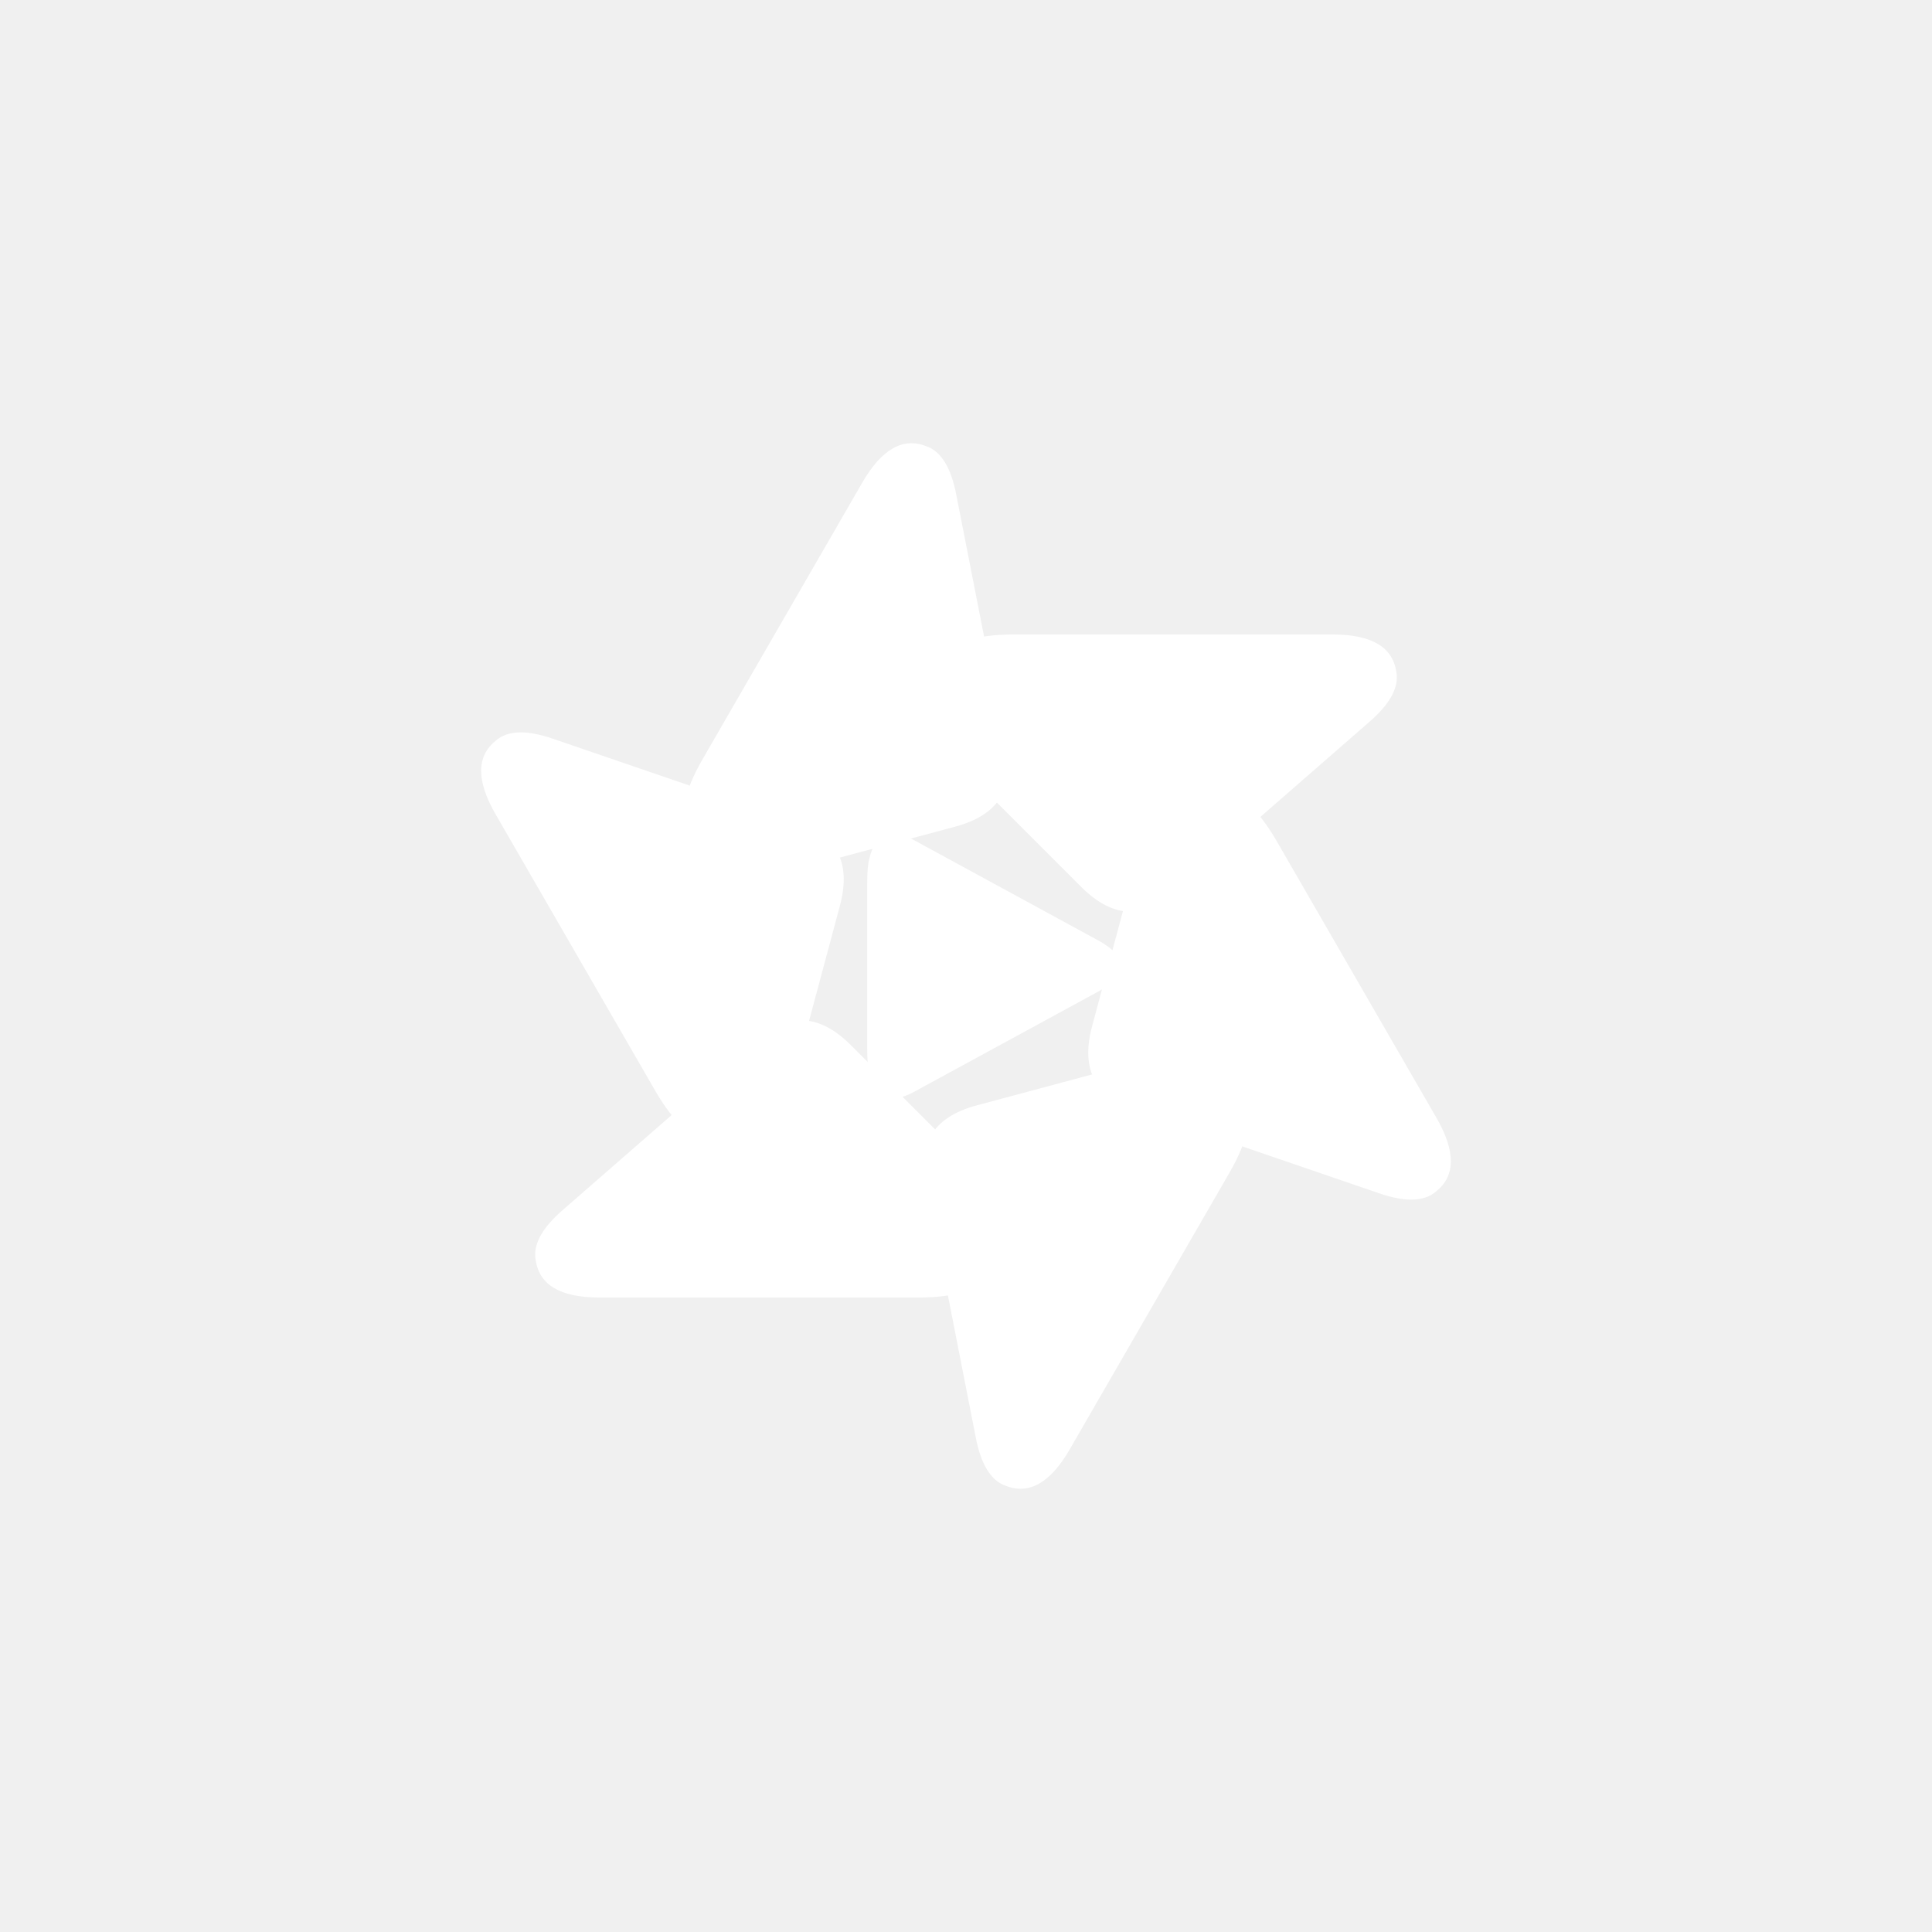
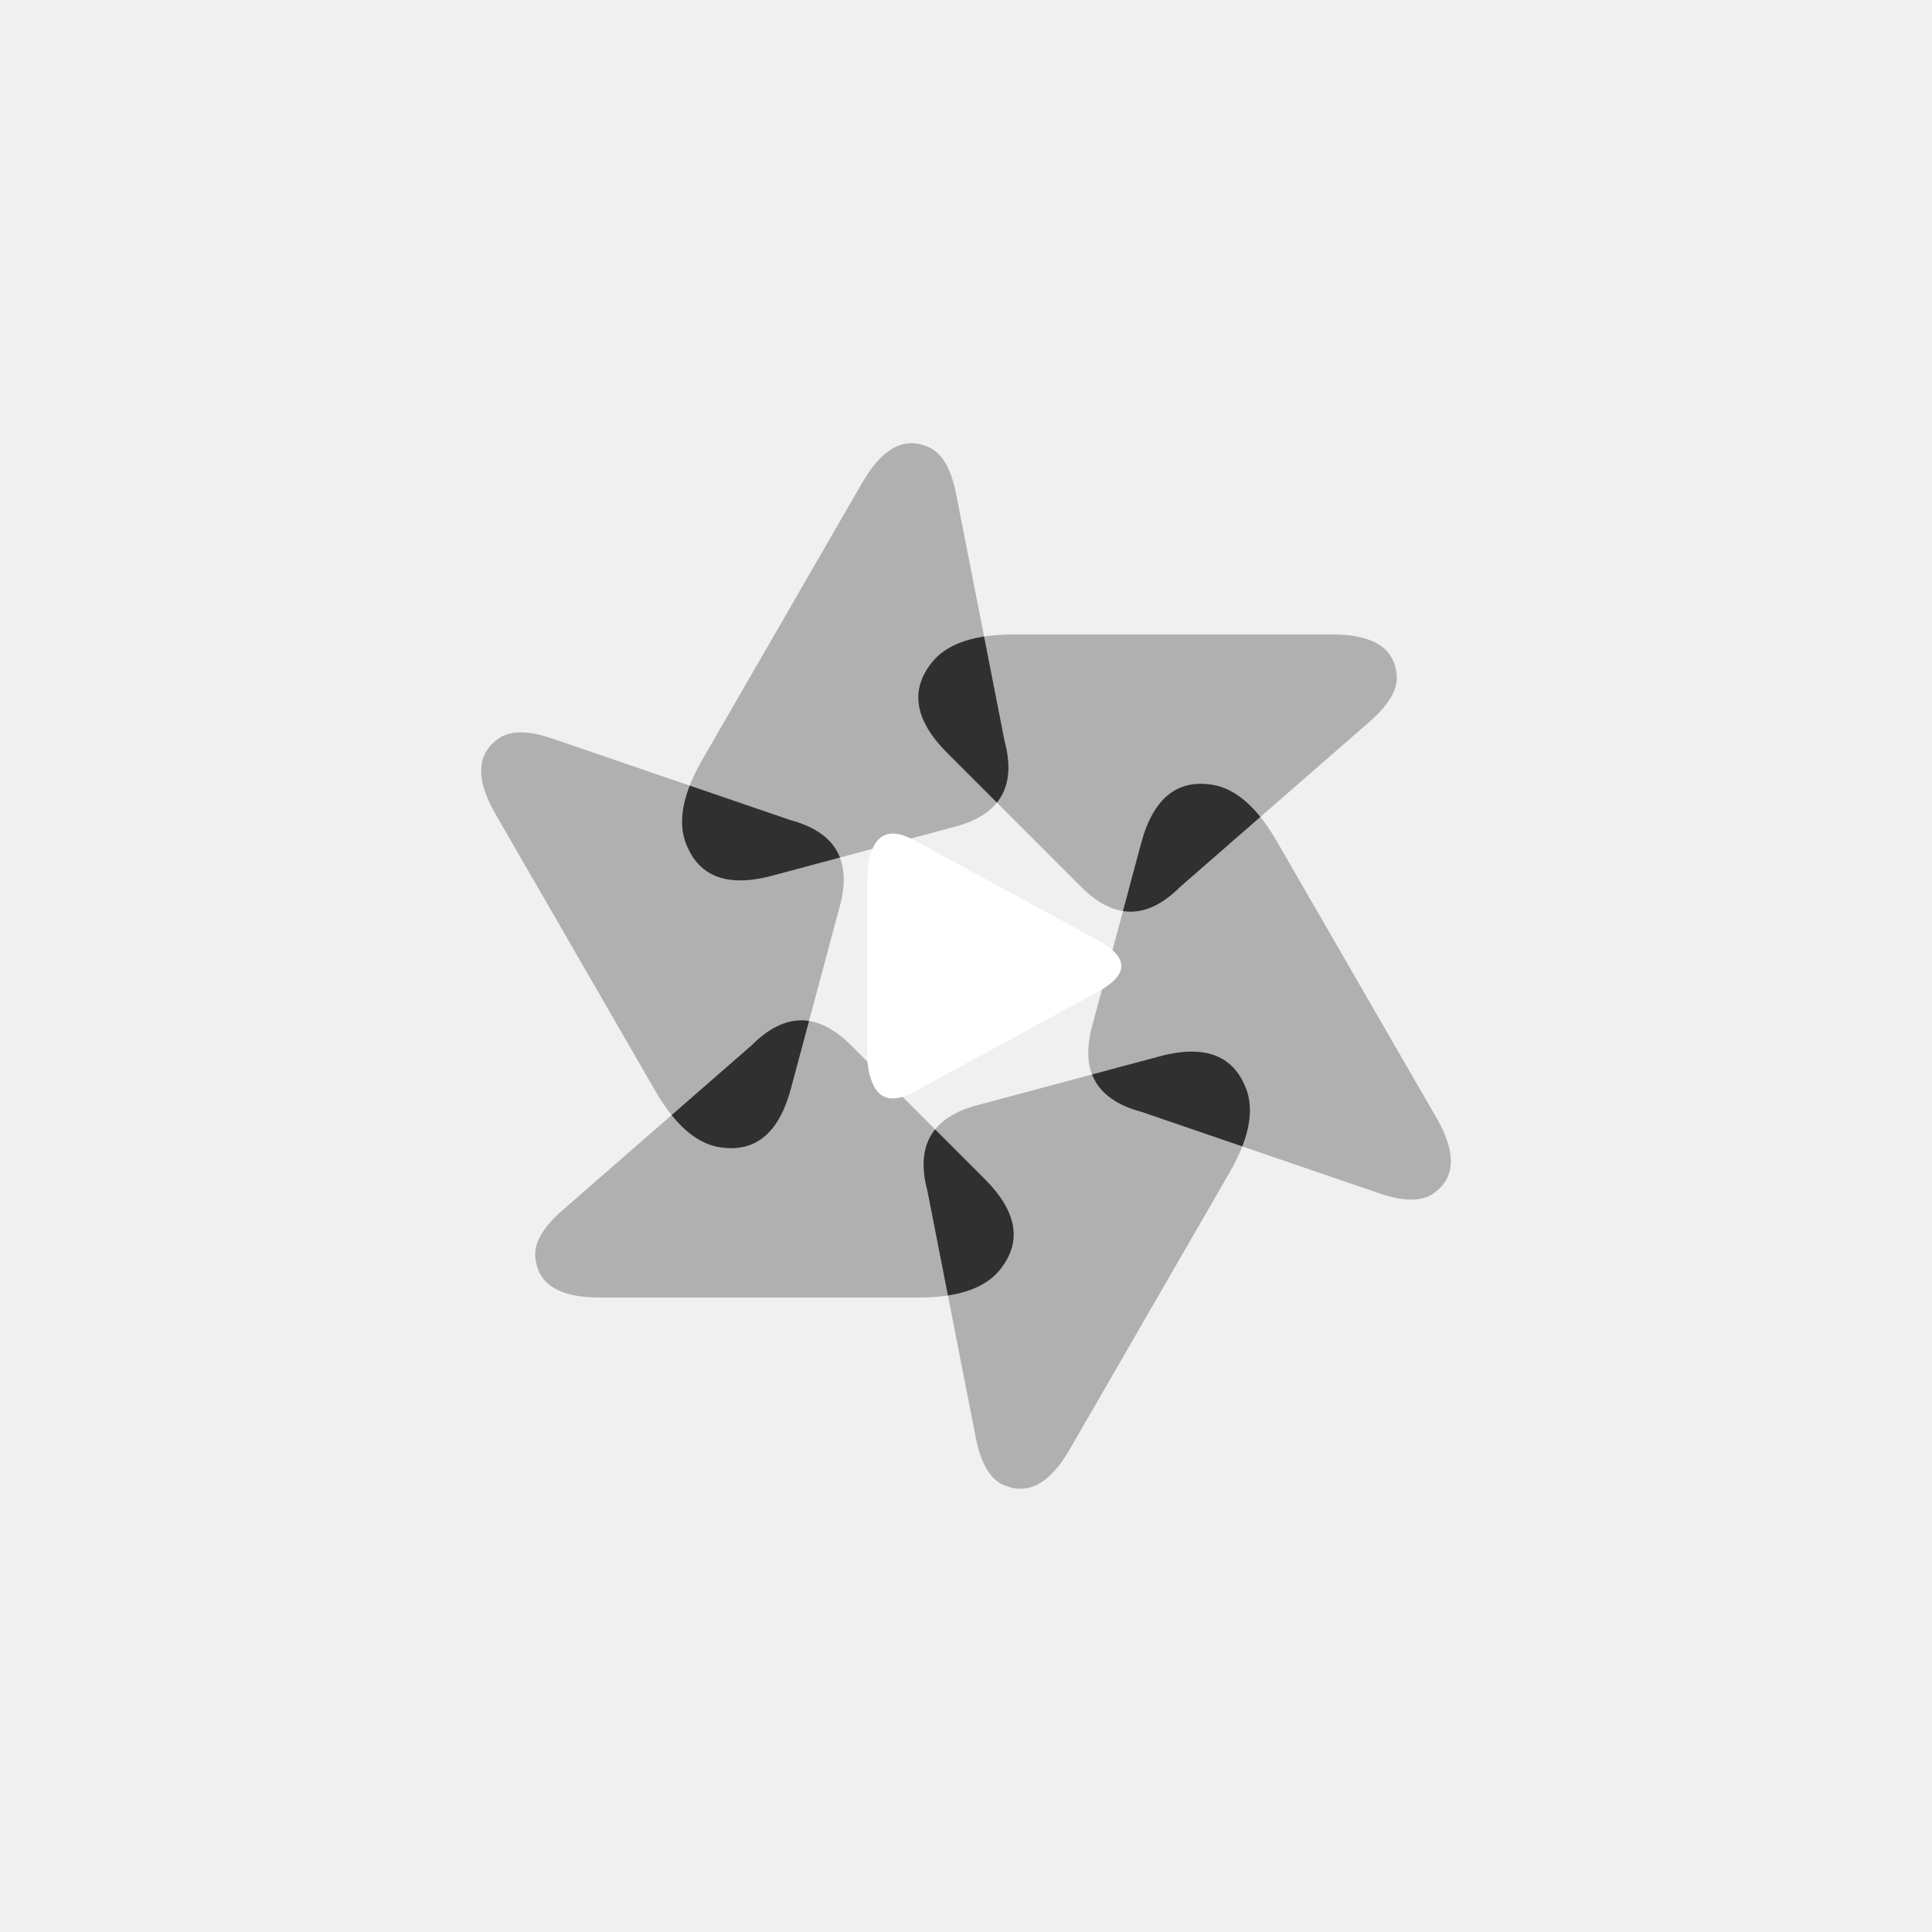
<svg xmlns="http://www.w3.org/2000/svg" width="432" height="432" viewBox="-38 -38 176 176" role="img" aria-labelledby="title desc">
+   <defs>
+     <clipPath id="blade-clip-0" clipPathUnits="userSpaceOnUse" fill="#B0B0B0">
+       <path d="M54.3 19.8 H83.4 Q88.7 19.8 89.2 23.2 Q89.6 25.3 86.7 27.8 L69.5 42.8 Q65 47.3 60.5 42.8 L48.3 30.6 Q43.7 26 47.1 22.1 Q49.2 19.8 54.3 19.8 Z" transform="rotate(0 50 50)" />
+     </clipPath>
+     <clipPath id="blade-clip-1" clipPathUnits="userSpaceOnUse" fill="#B0B0B0">
+       <path d="M54.3 19.8 H83.4 Q88.7 19.8 89.2 23.2 Q89.6 25.3 86.7 27.8 L69.5 42.8 Q65 47.3 60.5 42.8 L48.3 30.6 Q43.7 26 47.1 22.1 Q49.2 19.8 54.3 19.8 Z" transform="rotate(60 50 50)" />
+     </clipPath>
+     <clipPath id="blade-clip-2" clipPathUnits="userSpaceOnUse" fill="#B0B0B0">
+       <path d="M54.3 19.8 H83.4 Q88.7 19.8 89.2 23.2 Q89.6 25.3 86.7 27.8 L69.5 42.8 Q65 47.3 60.5 42.8 L48.3 30.6 Q43.7 26 47.1 22.1 Q49.2 19.8 54.3 19.8 Z" transform="rotate(120 50 50)" />
+     </clipPath>
+     <clipPath id="blade-clip-3" clipPathUnits="userSpaceOnUse" fill="#B0B0B0">
+       <path d="M54.3 19.8 H83.4 Q88.7 19.8 89.2 23.2 Q89.6 25.3 86.7 27.8 L69.5 42.8 Q65 47.3 60.5 42.8 L48.3 30.6 Q43.7 26 47.1 22.1 Q49.2 19.8 54.3 19.8 Z" transform="rotate(180 50 50)" />
+     </clipPath>
+     <clipPath id="blade-clip-4" clipPathUnits="userSpaceOnUse" fill="#B0B0B0">
+       <path d="M54.3 19.8 H83.4 Q88.7 19.8 89.2 23.2 Q89.6 25.3 86.7 27.8 L69.5 42.8 Q65 47.3 60.5 42.8 L48.3 30.6 Q43.7 26 47.1 22.1 Q49.2 19.8 54.3 19.8 Z" transform="rotate(240 50 50)" />
+     </clipPath>
+     <clipPath id="blade-clip-5" clipPathUnits="userSpaceOnUse" fill="#B0B0B0">
+       <path d="M54.3 19.8 H83.4 Q88.7 19.8 89.2 23.2 Q89.6 25.3 86.7 27.8 L69.5 42.8 Q65 47.3 60.5 42.8 L48.3 30.6 Q43.7 26 47.1 22.1 Q49.2 19.8 54.3 19.8 Z" transform="rotate(300 50 50)" />
+     </clipPath>
+   </defs>
  <g id="shutter-blades">
-     <path id="blade-1" fill="#FFFFFF" d="M54.3 19.8 H83.4 Q88.7 19.8 89.2 23.2 Q89.6 25.3 86.7 27.8 L69.5 42.8 Q65 47.3 60.5 42.8 L48.3 30.6 Q43.7 26 47.1 22.1 Q49.2 19.8 54.3 19.8 Z" transform="rotate(0 50 50)" />
-     <path id="blade-2" fill="#FFFFFF" d="M54.3 19.8 H83.4 Q88.7 19.8 89.2 23.2 Q89.6 25.3 86.7 27.8 L69.5 42.8 Q65 47.3 60.5 42.8 L48.3 30.6 Q43.7 26 47.1 22.1 Q49.2 19.8 54.3 19.8 Z" transform="rotate(60 50 50)" />
-     <path id="blade-3" fill="#FFFFFF" d="M54.3 19.8 H83.4 Q88.7 19.8 89.2 23.2 Q89.6 25.3 86.7 27.8 L69.5 42.8 Q65 47.3 60.5 42.8 L48.3 30.6 Q43.7 26 47.1 22.1 Q49.2 19.8 54.3 19.8 Z" transform="rotate(120 50 50)" />
-     <path id="blade-4" fill="#FFFFFF" d="M54.3 19.8 H83.4 Q88.7 19.8 89.2 23.2 Q89.6 25.3 86.7 27.8 L69.5 42.8 Q65 47.3 60.5 42.8 L48.3 30.6 Q43.7 26 47.1 22.1 Q49.2 19.8 54.3 19.8 Z" transform="rotate(180 50 50)" />
-     <path id="blade-5" fill="#FFFFFF" d="M54.3 19.8 H83.4 Q88.7 19.8 89.2 23.2 Q89.6 25.3 86.7 27.8 L69.5 42.8 Q65 47.3 60.5 42.8 L48.3 30.6 Q43.7 26 47.1 22.1 Q49.2 19.8 54.3 19.8 Z" transform="rotate(240 50 50)" />
-     <path id="blade-6" fill="#FFFFFF" d="M54.3 19.8 H83.4 Q88.7 19.8 89.2 23.2 Q89.6 25.3 86.7 27.8 L69.5 42.8 Q65 47.3 60.5 42.8 L48.3 30.6 Q43.7 26 47.1 22.1 Q49.2 19.8 54.3 19.8 Z" transform="rotate(300 50 50)" />
+     <path id="blade-1" fill="#B0B0B0" d="M54.3 19.8 H83.4 Q88.7 19.8 89.2 23.2 Q89.6 25.3 86.7 27.8 L69.5 42.8 Q65 47.3 60.5 42.8 L48.3 30.6 Q43.7 26 47.1 22.1 Q49.2 19.8 54.3 19.8 Z" transform="rotate(0 50 50)" />
+     <path id="blade-2" fill="#B0B0B0" d="M54.3 19.8 H83.4 Q88.7 19.8 89.2 23.2 Q89.6 25.3 86.7 27.8 L69.5 42.8 Q65 47.3 60.5 42.8 L48.3 30.6 Q43.7 26 47.1 22.1 Q49.2 19.8 54.3 19.8 Z" transform="rotate(60 50 50)" />
+     <path id="blade-3" fill="#B0B0B0" d="M54.3 19.8 H83.4 Q88.7 19.8 89.2 23.2 Q89.6 25.3 86.7 27.8 L69.5 42.8 Q65 47.3 60.5 42.8 L48.3 30.6 Q43.7 26 47.1 22.1 Q49.2 19.8 54.3 19.8 Z" transform="rotate(120 50 50)" />
+     <path id="blade-4" fill="#B0B0B0" d="M54.3 19.8 H83.4 Q88.7 19.8 89.2 23.2 Q89.6 25.3 86.7 27.8 L69.5 42.8 Q65 47.3 60.5 42.8 L48.3 30.6 Q43.7 26 47.1 22.1 Q49.2 19.8 54.3 19.8 Z" transform="rotate(180 50 50)" />
+     <path id="blade-5" fill="#B0B0B0" d="M54.3 19.8 H83.4 Q88.7 19.8 89.2 23.2 Q89.6 25.3 86.7 27.8 L69.5 42.8 Q65 47.3 60.5 42.8 L48.3 30.6 Q43.7 26 47.1 22.1 Q49.2 19.8 54.3 19.8 Z" transform="rotate(240 50 50)" />
+     <path id="blade-6" fill="#B0B0B0" d="M54.3 19.8 H83.4 Q88.7 19.8 89.2 23.2 Q89.6 25.3 86.7 27.8 L69.5 42.8 Q65 47.3 60.5 42.8 L48.3 30.6 Q43.7 26 47.1 22.1 Q49.2 19.8 54.3 19.8 Z" transform="rotate(300 50 50)" />
+   </g>
+   <g id="solid-intersections" fill="#303030">
+     <g clip-path="url(#blade-clip-0)">
+       <path id="intersection-1" d="M54.3 19.8 H83.4 Q88.7 19.8 89.2 23.2 Q89.6 25.3 86.7 27.8 L69.5 42.8 Q65 47.3 60.5 42.8 L48.3 30.6 Q43.7 26 47.1 22.1 Q49.2 19.8 54.3 19.8 Z" transform="rotate(60 50 50)" />
+     </g>
+     <g clip-path="url(#blade-clip-1)">
+       <path id="intersection-2" d="M54.3 19.8 H83.4 Q88.7 19.8 89.2 23.2 Q89.6 25.3 86.7 27.8 L69.5 42.8 Q65 47.3 60.5 42.8 L48.3 30.6 Q43.7 26 47.1 22.1 Q49.2 19.8 54.3 19.8 Z" transform="rotate(120 50 50)" />
+     </g>
+     <g clip-path="url(#blade-clip-2)">
+       <path id="intersection-3" d="M54.3 19.8 H83.4 Q88.7 19.8 89.2 23.2 Q89.6 25.3 86.7 27.8 L69.5 42.8 Q65 47.3 60.5 42.8 L48.3 30.6 Q43.7 26 47.1 22.1 Q49.2 19.8 54.3 19.8 Z" transform="rotate(180 50 50)" />
+     </g>
+     <g clip-path="url(#blade-clip-3)">
+       <path id="intersection-4" d="M54.3 19.8 H83.4 Q88.7 19.8 89.2 23.2 Q89.6 25.3 86.7 27.8 L69.5 42.8 Q65 47.3 60.5 42.8 L48.3 30.6 Q43.7 26 47.1 22.1 Q49.2 19.8 54.3 19.8 Z" transform="rotate(240 50 50)" />
+     </g>
+     <g clip-path="url(#blade-clip-4)">
+       <path id="intersection-5" d="M54.3 19.8 H83.4 Q88.7 19.8 89.2 23.2 Q89.6 25.3 86.7 27.8 L69.5 42.8 Q65 47.3 60.5 42.8 L48.3 30.6 Q43.7 26 47.1 22.1 Q49.2 19.8 54.3 19.8 Z" transform="rotate(300 50 50)" />
+     </g>
+     <g clip-path="url(#blade-clip-5)">
+       <path id="intersection-6" d="M54.3 19.8 H83.4 Q88.7 19.8 89.2 23.2 Q89.6 25.3 86.7 27.8 L69.5 42.8 Q65 47.3 60.5 42.8 L48.3 30.6 Q43.7 26 47.1 22.1 Q49.2 19.8 54.3 19.8 Z" transform="rotate(0 50 50)" />
+     </g>
  </g>
  <path id="play" fill="#FFFFFF" d="M45.2 38.5 L62.1 47.7 Q66.2 50 62.1 52.3 L45.2 61.5 Q42 63.2 41.2 59.8 Q41 59.1 41 57.6 V42.4 Q41 40.9 41.2 40.2 Q42 36.8 45.2 38.5 Z" />
</svg>
